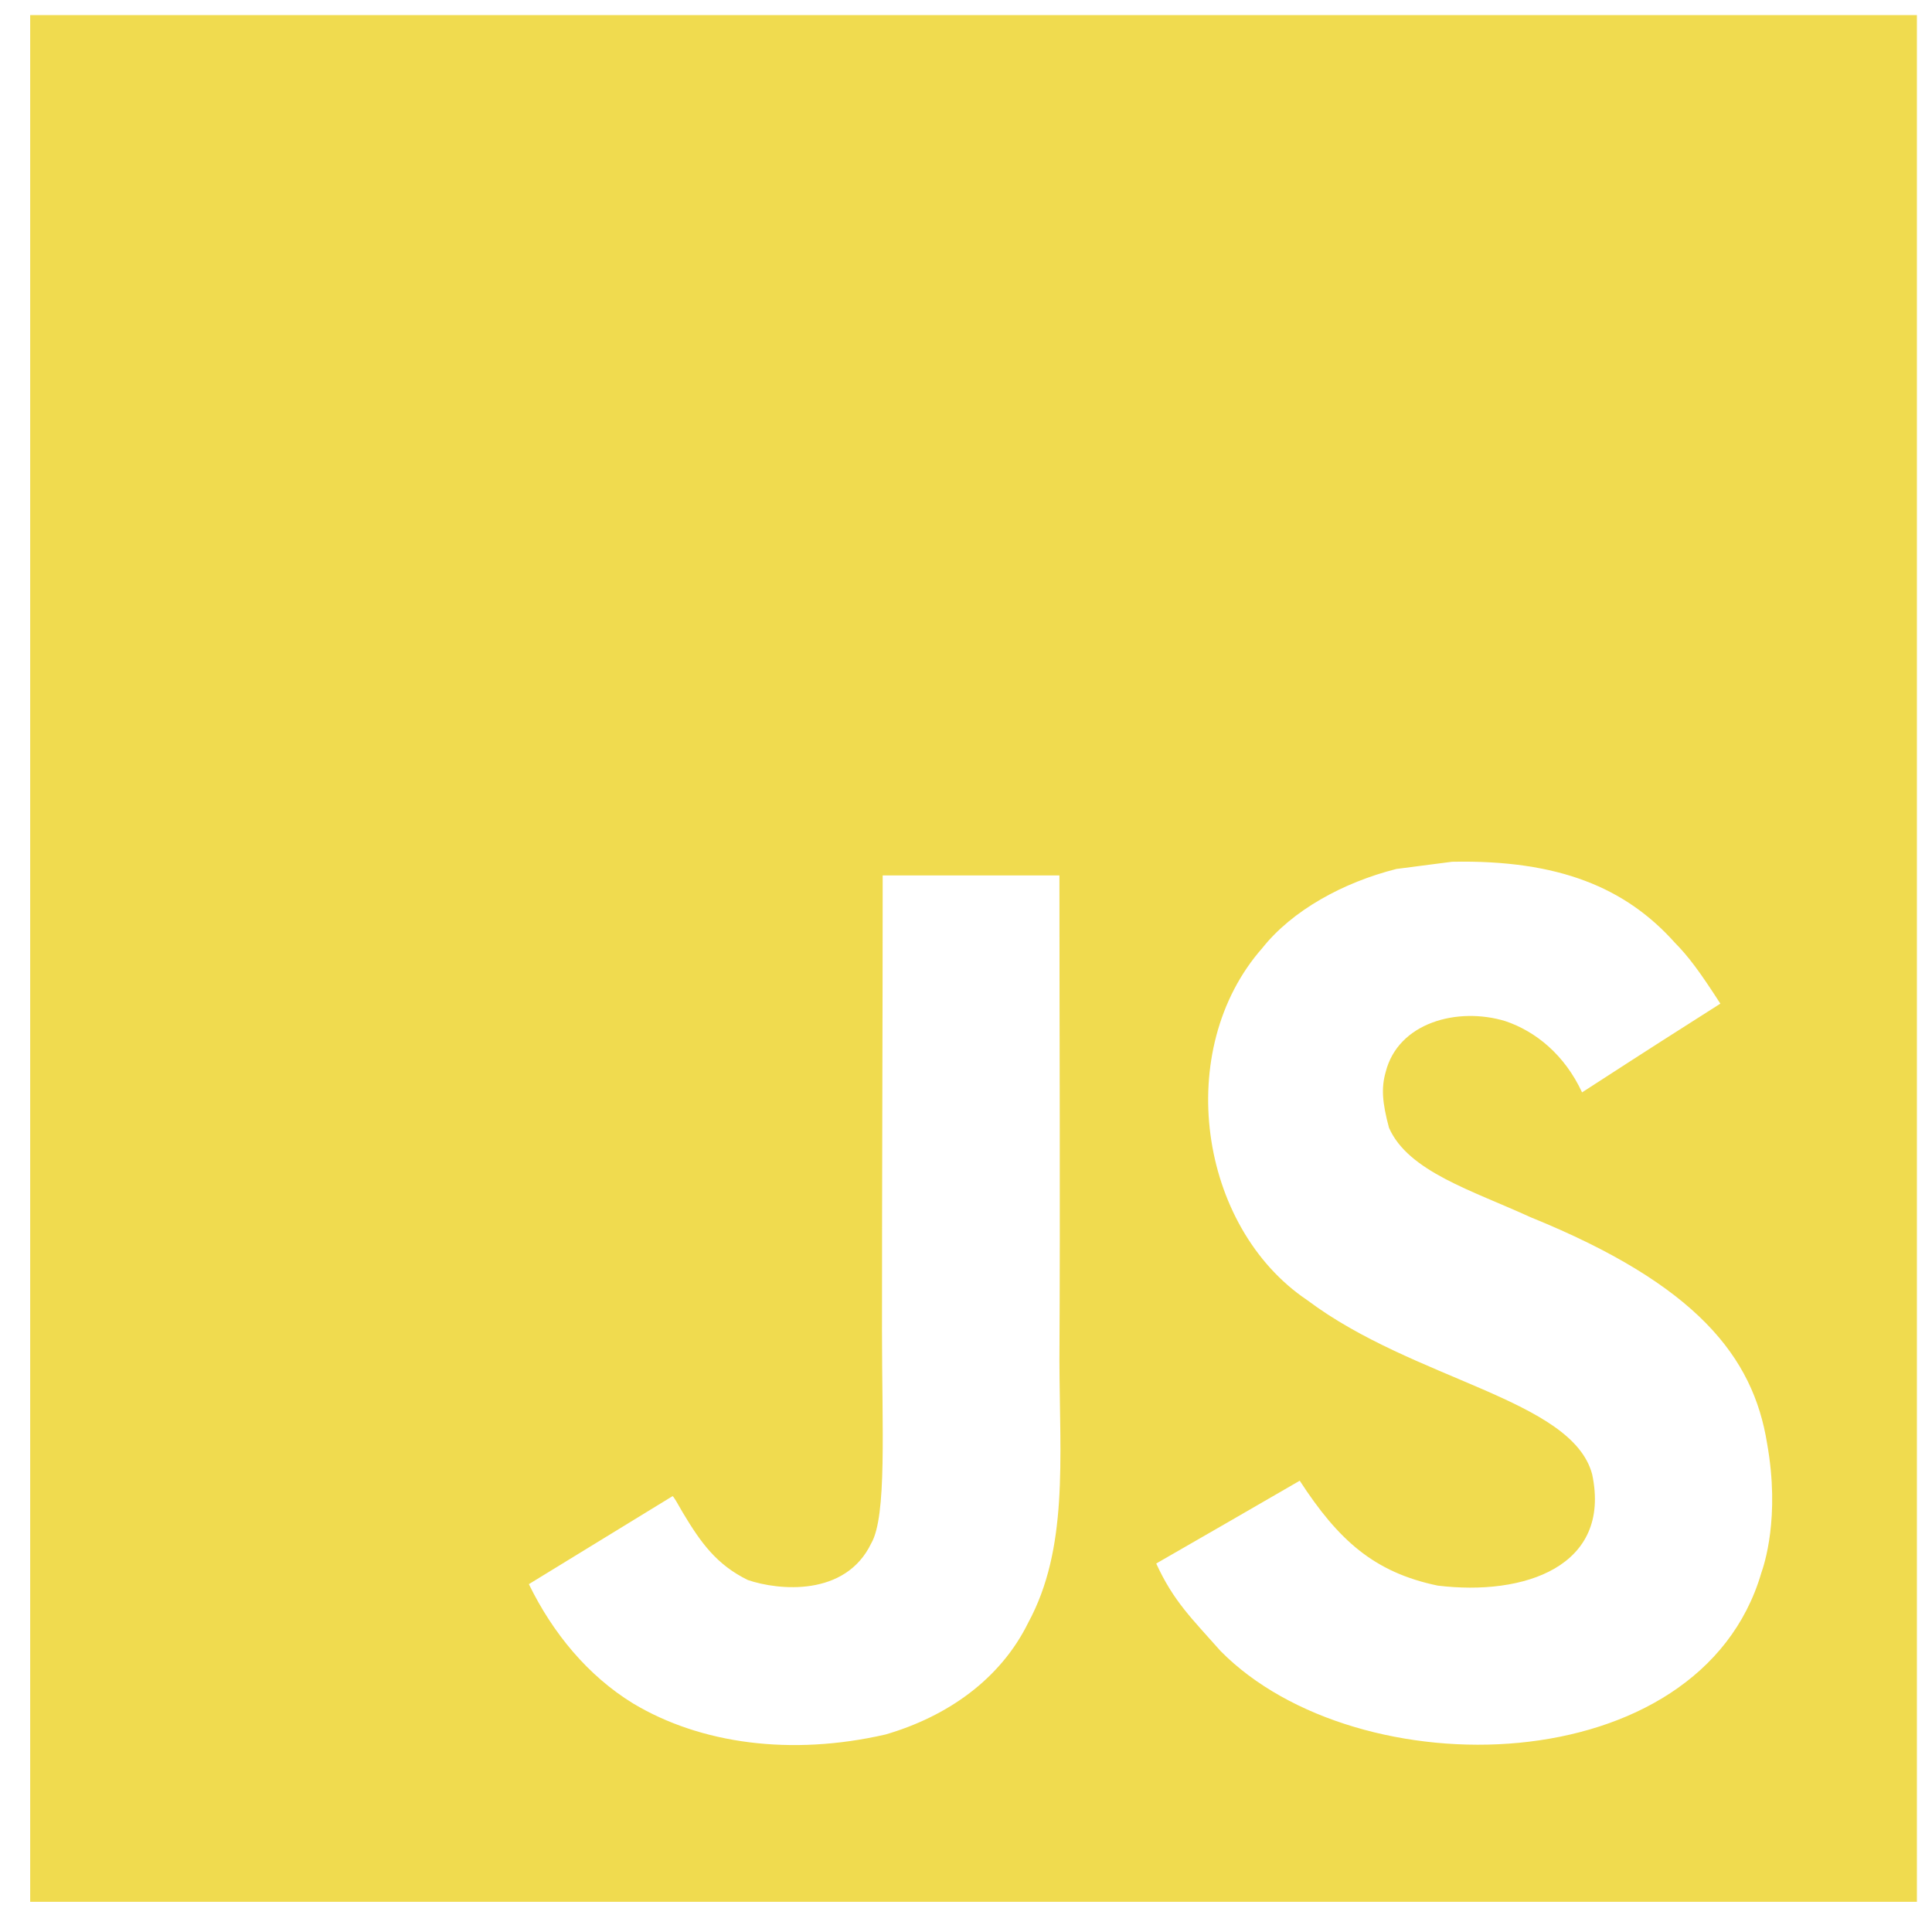
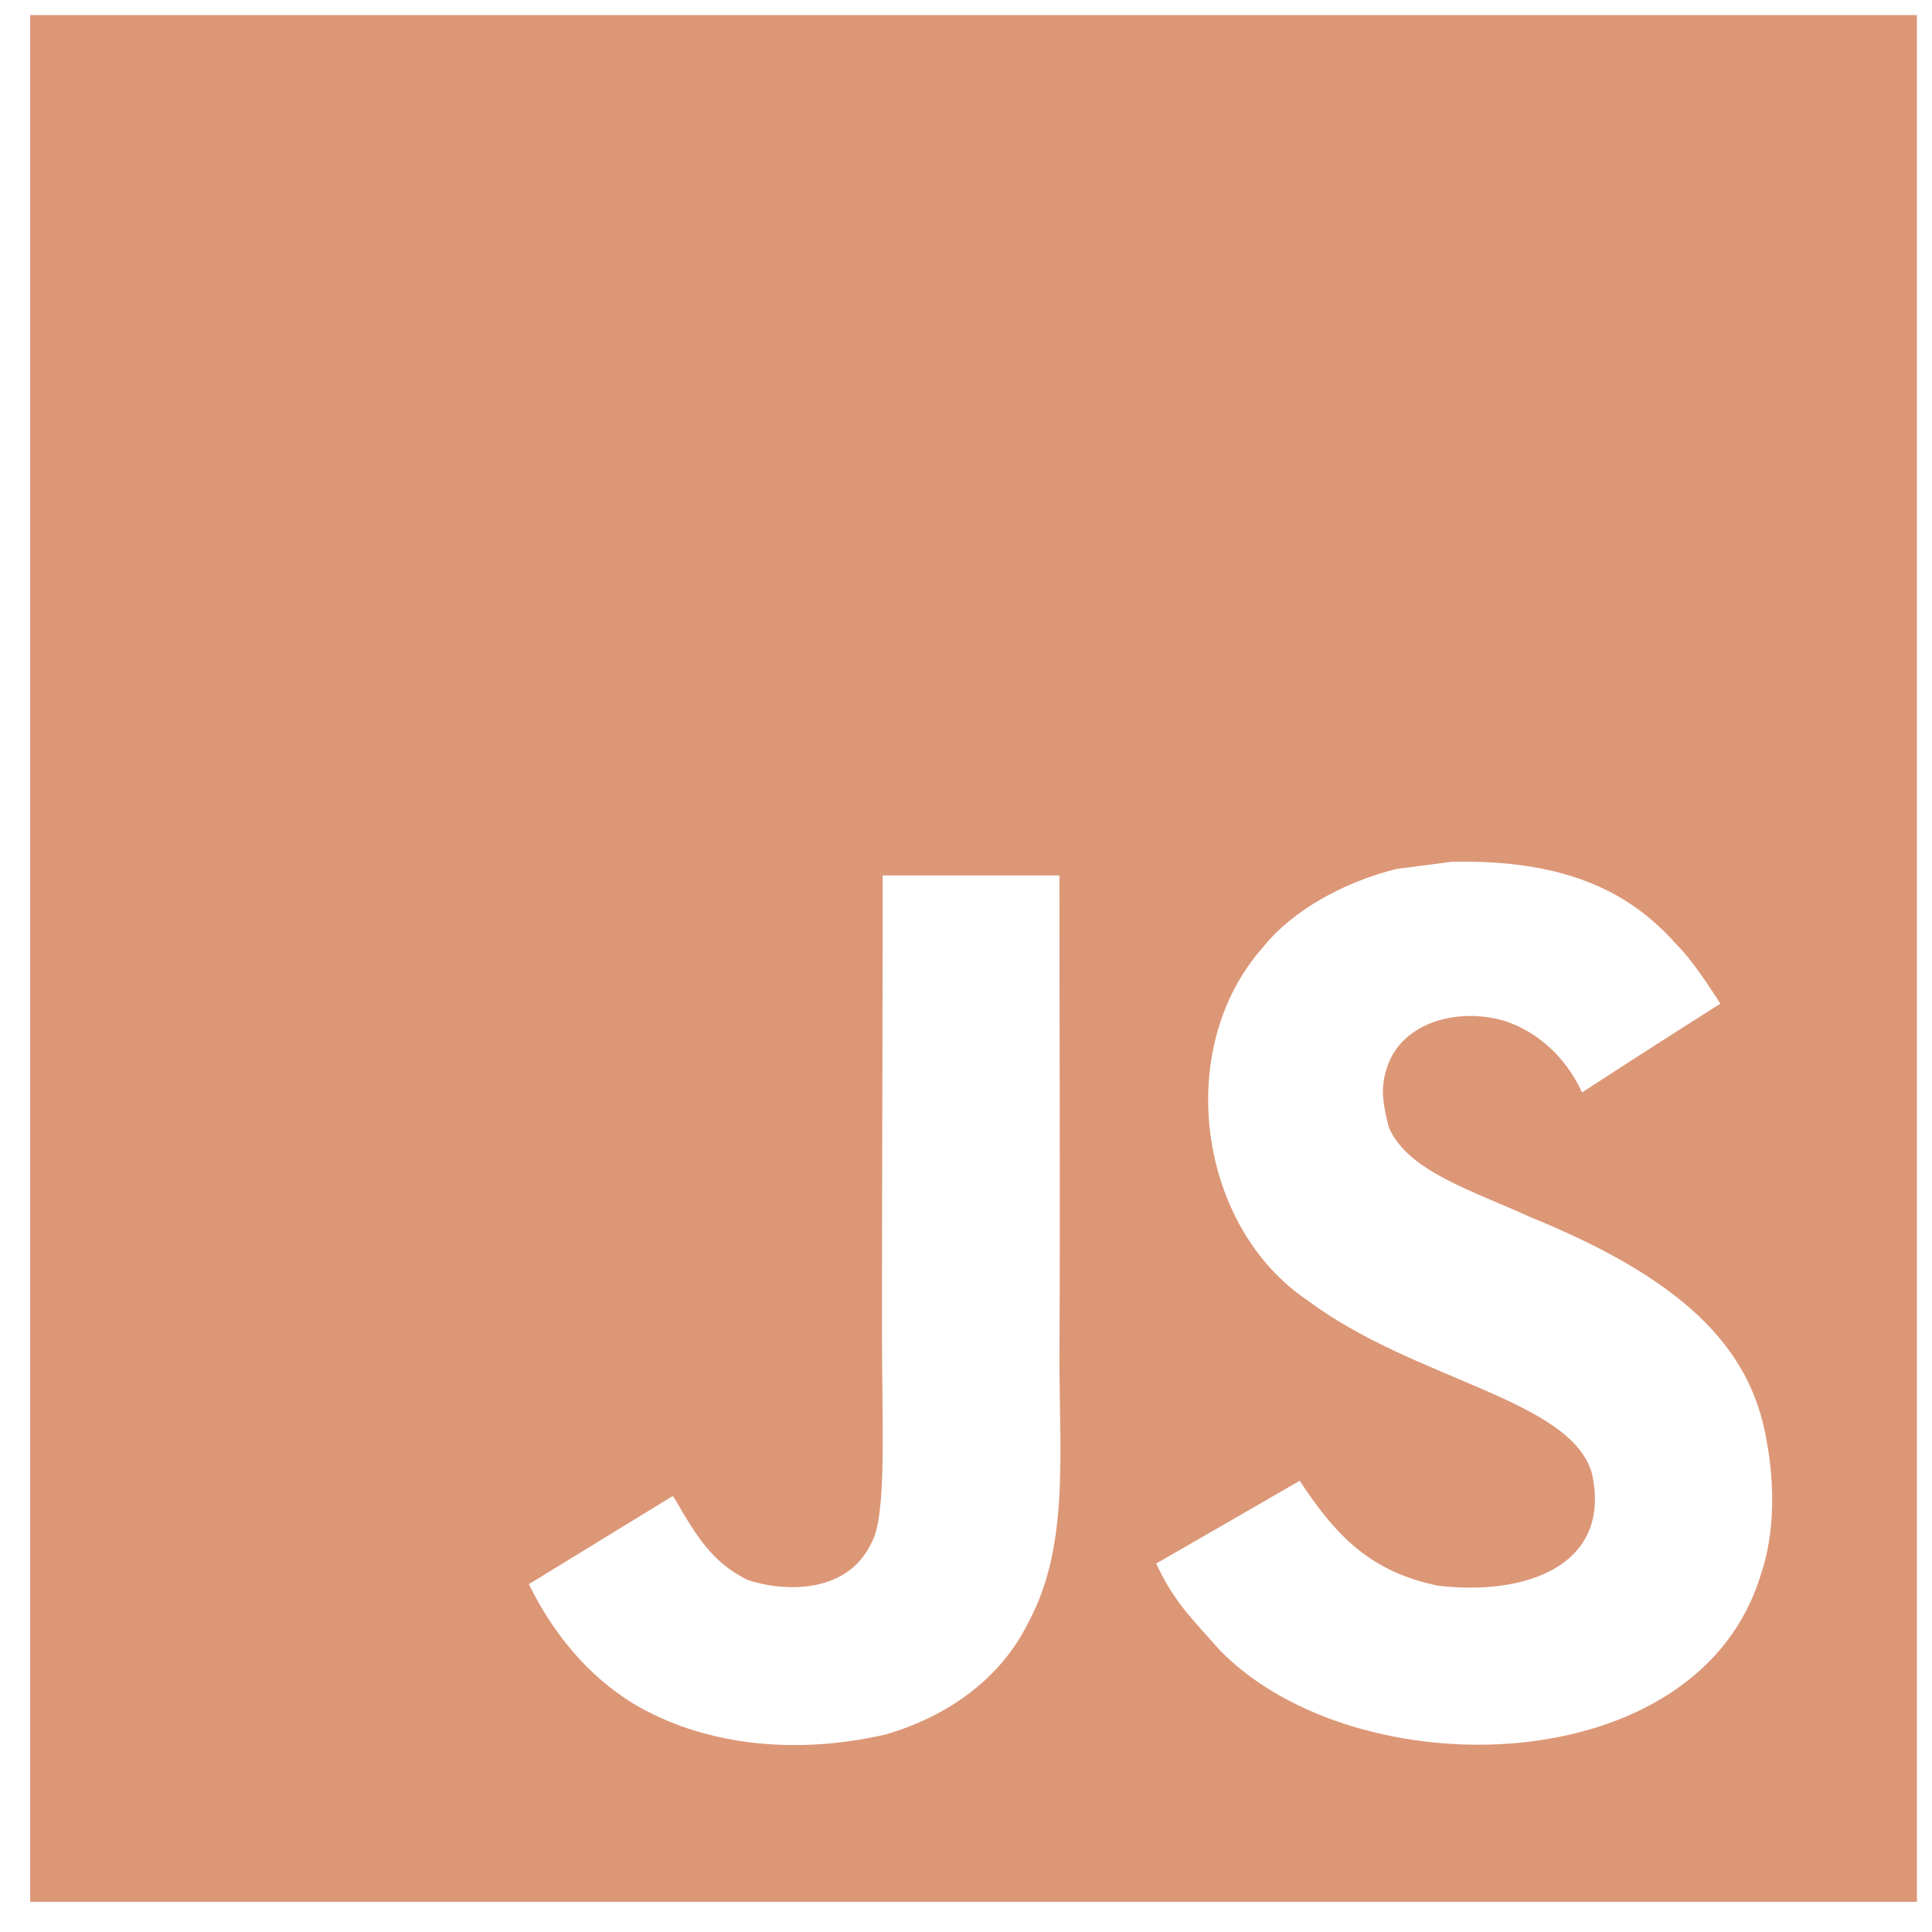
<svg xmlns="http://www.w3.org/2000/svg" viewBox="0 0 128 128">
-   <path fill="#F0DB4F" d="M2 1v125h125V1H2zm66.119 106.513c-1.845 3.749-5.367 6.212-9.448 7.401-6.271 1.44-12.269.619-16.731-2.059-2.986-1.832-5.318-4.652-6.901-7.901l9.52-5.83c.083.035.333.487.667 1.071 1.214 2.034 2.261 3.474 4.319 4.485 2.022.69 6.461 1.131 8.175-2.427 1.047-1.81.714-7.628.714-14.065C58.433 78.073 58.48 68 58.48 58h11.709c0 11 .06 21.418 0 32.152.025 6.58.596 12.446-2.07 17.361zm48.574-3.308c-4.07 13.922-26.762 14.374-35.83 5.176-1.916-2.165-3.117-3.296-4.26-5.795 4.819-2.772 4.819-2.772 9.508-5.485 2.547 3.915 4.902 6.068 9.139 6.949 5.748.702 11.531-1.273 10.234-7.378-1.333-4.986-11.77-6.199-18.873-11.531-7.211-4.843-8.901-16.611-2.975-23.335 1.975-2.487 5.343-4.343 8.877-5.235l3.688-.477c7.081-.143 11.507 1.727 14.756 5.355.904.916 1.642 1.904 3.022 4.045-3.772 2.404-3.76 2.381-9.163 5.879-1.154-2.486-3.069-4.046-5.093-4.724-3.142-.952-7.104.083-7.926 3.403-.285 1.023-.226 1.975.227 3.665 1.273 2.903 5.545 4.165 9.377 5.926 11.031 4.474 14.756 9.271 15.672 14.981.882 4.916-.213 8.105-.38 8.581z" />
+   <path fill="#DC9777" d="M2 1v125h125V1H2zm66.119 106.513c-1.845 3.749-5.367 6.212-9.448 7.401-6.271 1.44-12.269.619-16.731-2.059-2.986-1.832-5.318-4.652-6.901-7.901l9.52-5.83c.083.035.333.487.667 1.071 1.214 2.034 2.261 3.474 4.319 4.485 2.022.69 6.461 1.131 8.175-2.427 1.047-1.81.714-7.628.714-14.065C58.433 78.073 58.48 68 58.48 58h11.709c0 11 .06 21.418 0 32.152.025 6.58.596 12.446-2.07 17.361zm48.574-3.308c-4.07 13.922-26.762 14.374-35.83 5.176-1.916-2.165-3.117-3.296-4.26-5.795 4.819-2.772 4.819-2.772 9.508-5.485 2.547 3.915 4.902 6.068 9.139 6.949 5.748.702 11.531-1.273 10.234-7.378-1.333-4.986-11.77-6.199-18.873-11.531-7.211-4.843-8.901-16.611-2.975-23.335 1.975-2.487 5.343-4.343 8.877-5.235l3.688-.477c7.081-.143 11.507 1.727 14.756 5.355.904.916 1.642 1.904 3.022 4.045-3.772 2.404-3.76 2.381-9.163 5.879-1.154-2.486-3.069-4.046-5.093-4.724-3.142-.952-7.104.083-7.926 3.403-.285 1.023-.226 1.975.227 3.665 1.273 2.903 5.545 4.165 9.377 5.926 11.031 4.474 14.756 9.271 15.672 14.981.882 4.916-.213 8.105-.38 8.581z" />
</svg>
